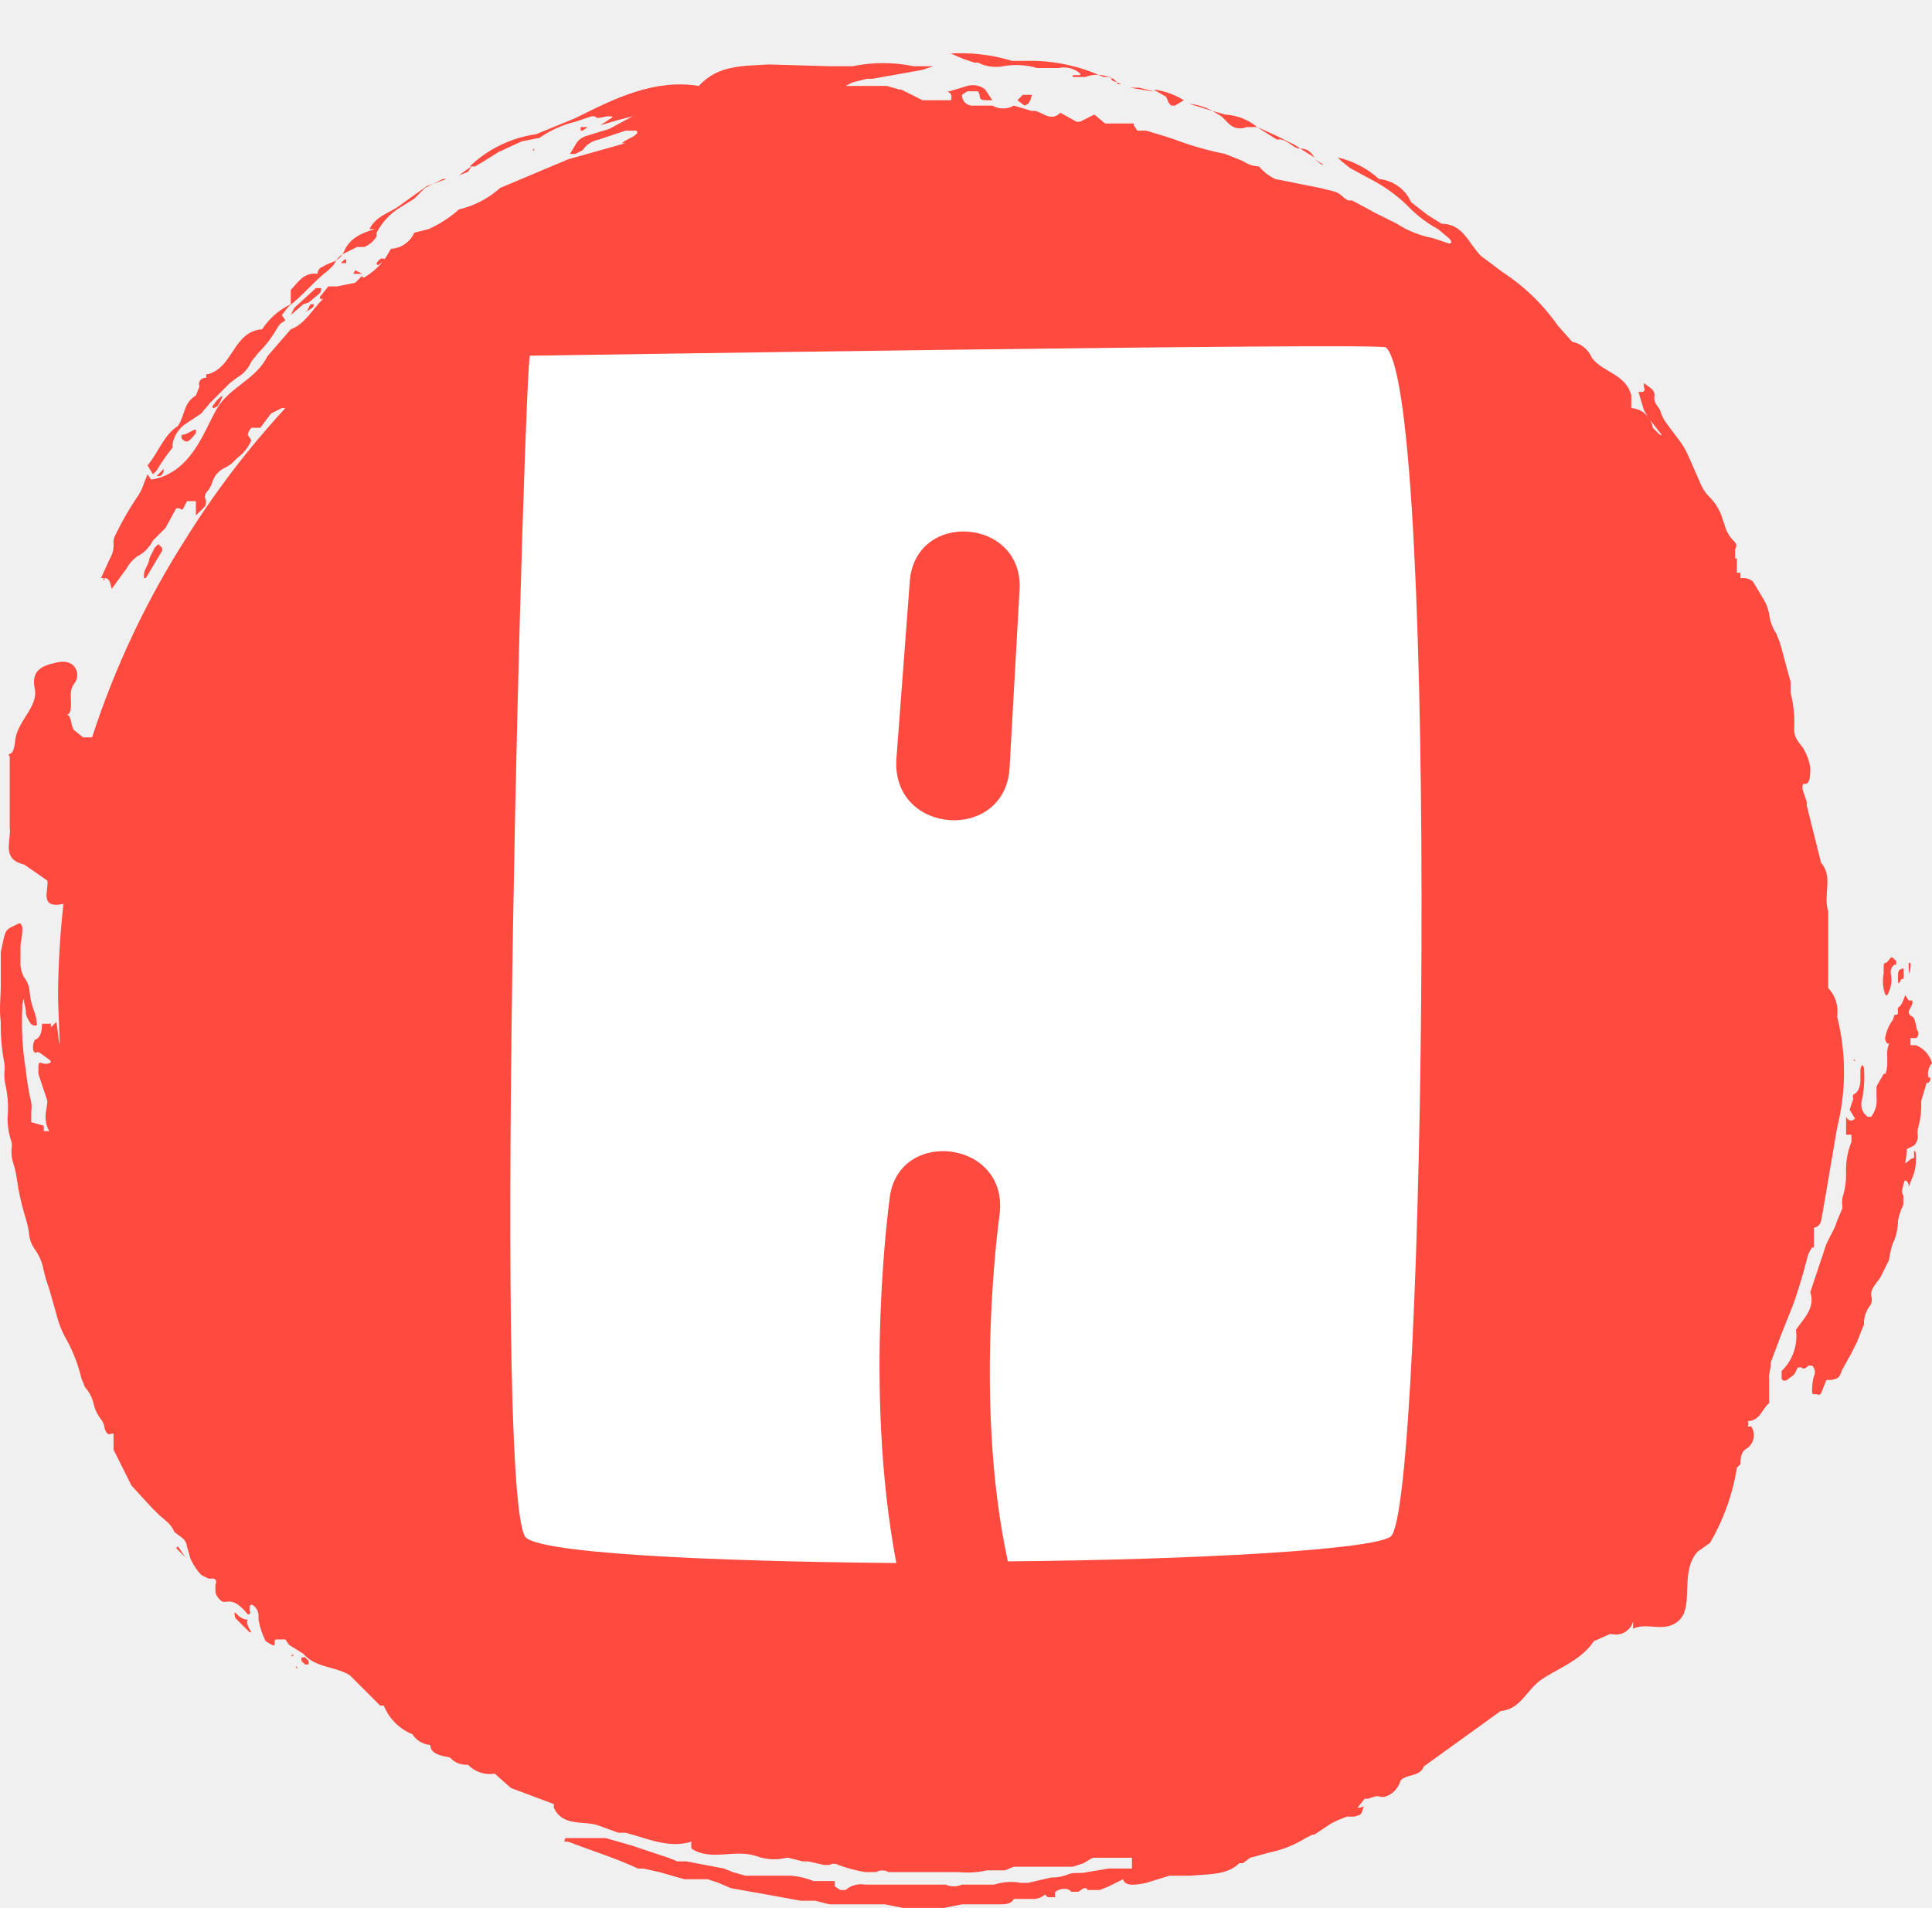
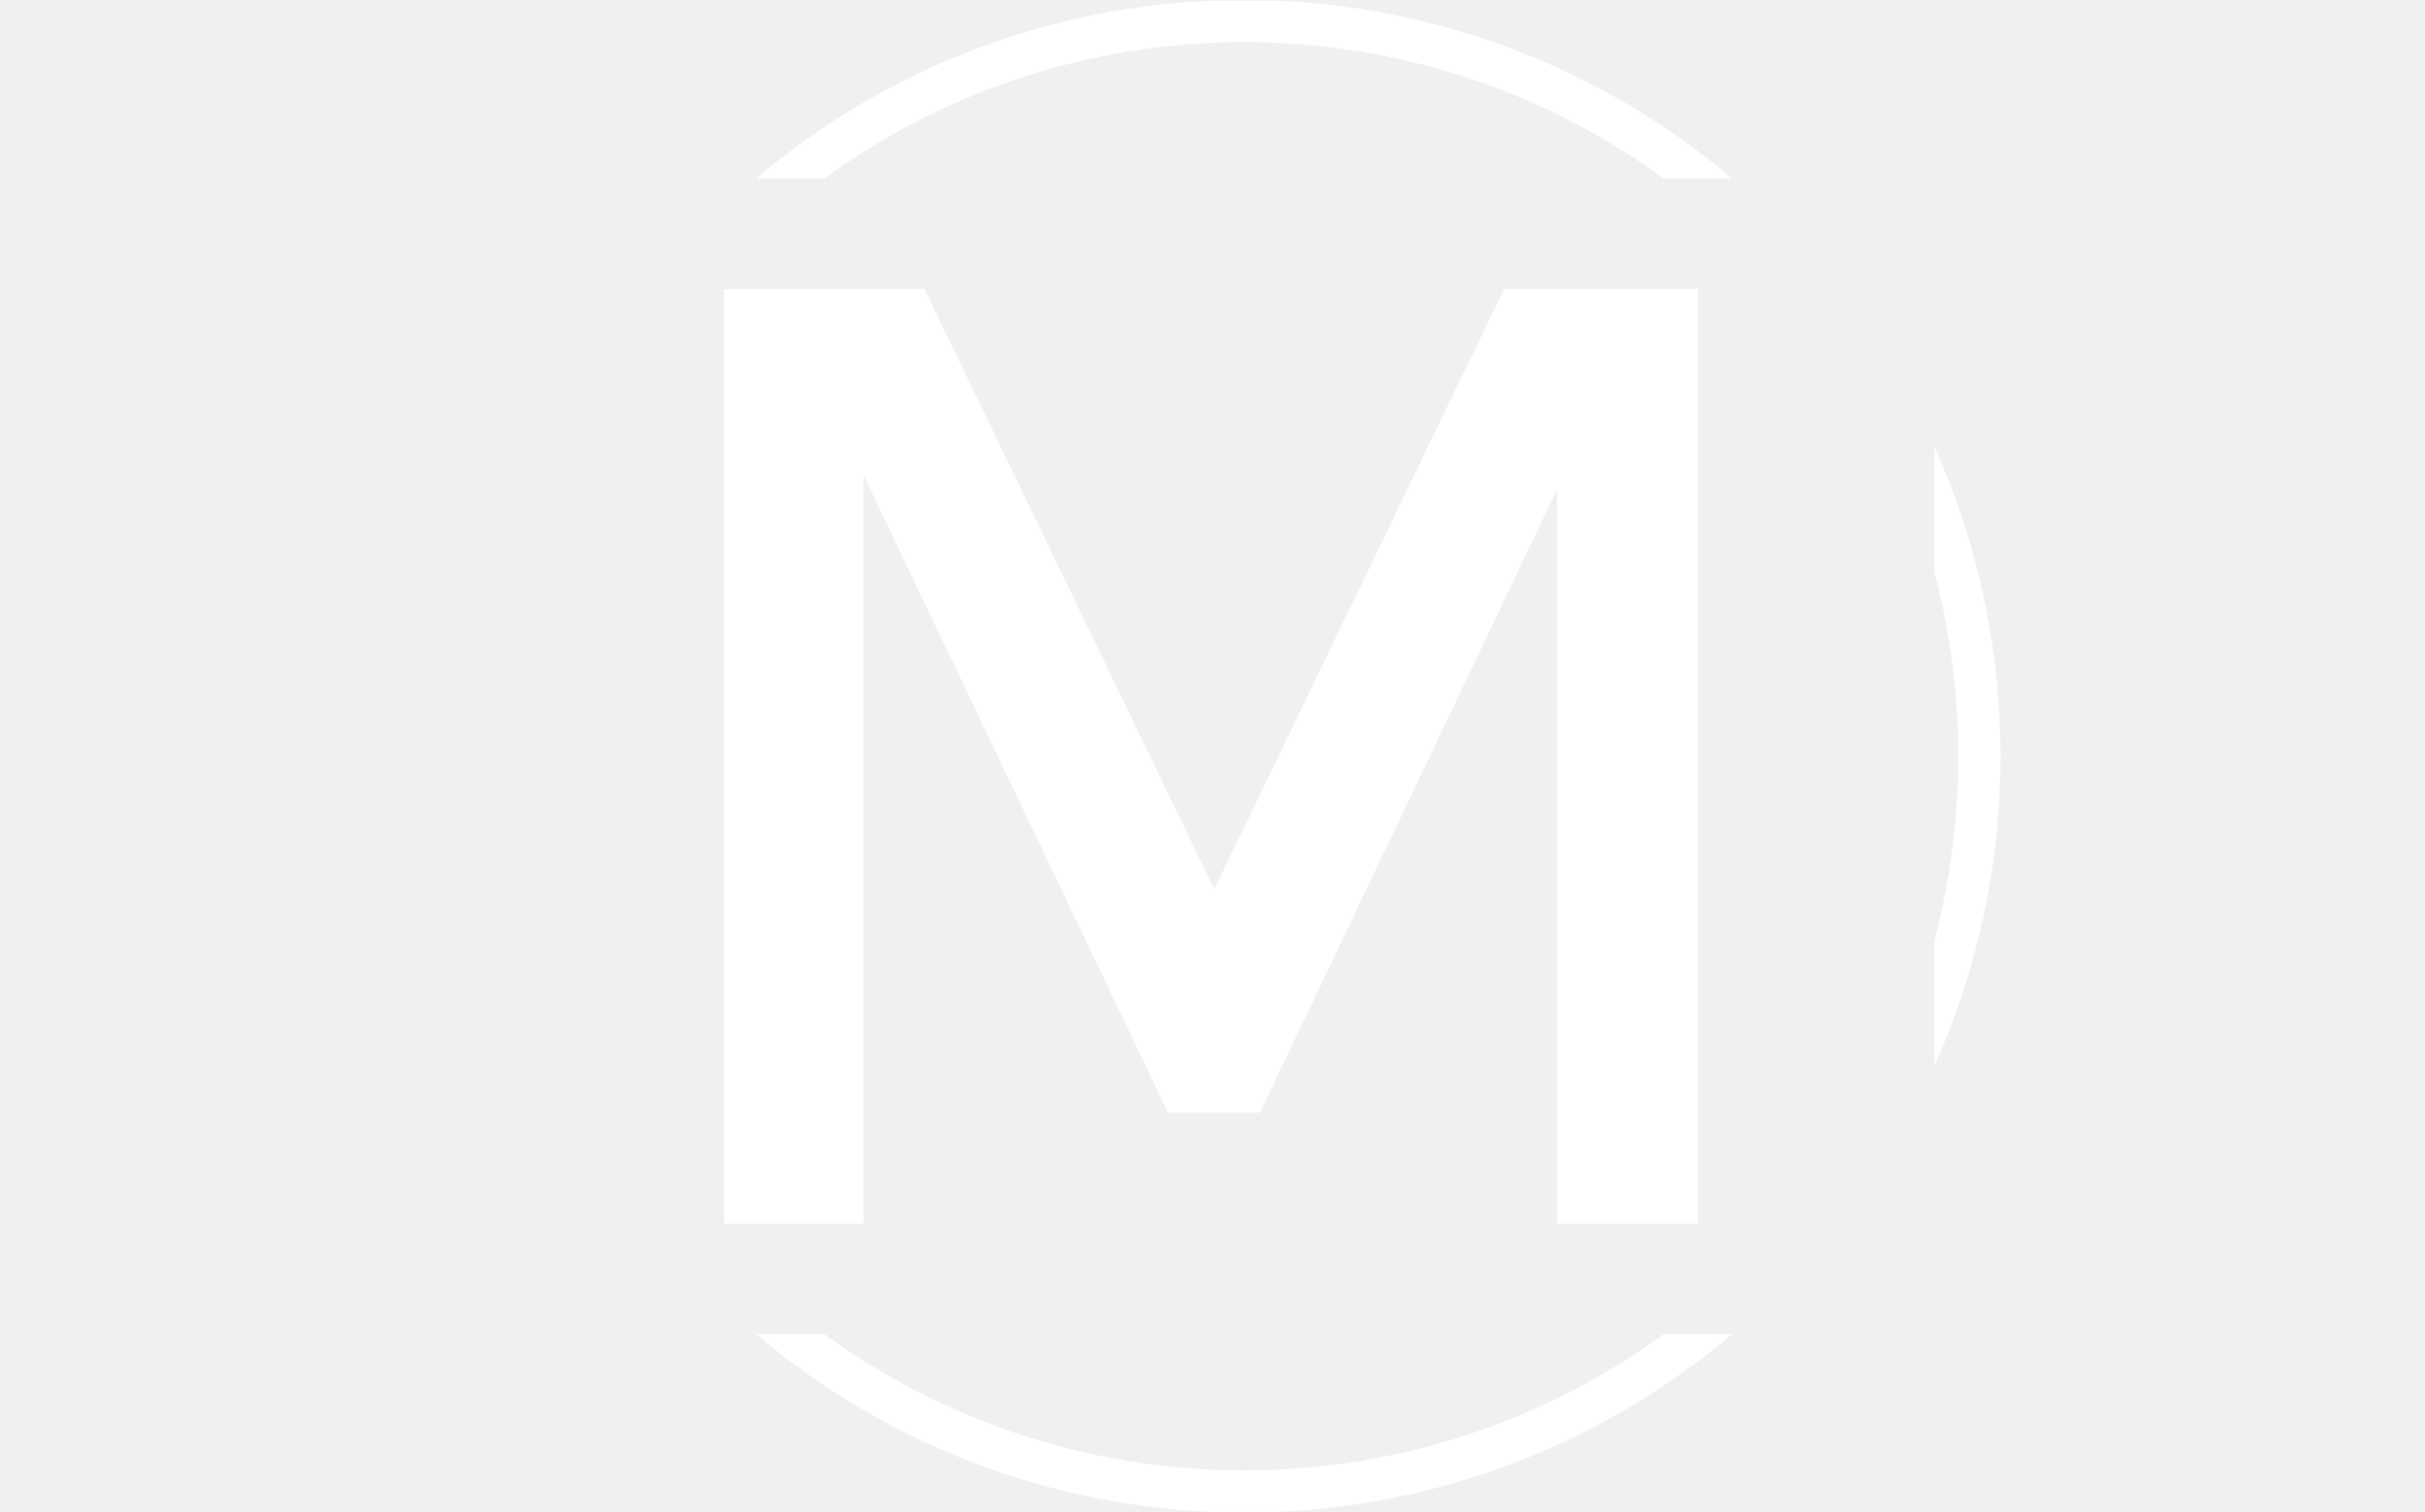
- <svg xmlns="http://www.w3.org/2000/svg" width="308.761" height="304.916" viewBox="0 0 106.008 104.687" class="css-1j8o68f" version="1.1" id="svg23">
-   <defs id="SvgjsDefs2684" />
-   <g id="SvgjsG2685" featurekey="rootContainer" transform="matrix(0.9820593,0,0,0.9820593,-0.05456052,0)" fill="#ff4a3f">
-     <g id="g17">
-       <path d="M19.8 15.3h.5l-.4-.2zm.5.1zm.8-.7c0 .1 0 .1.1.1l.4-.3c-.2-.1-.3-.1-.5.2zm.4-.2zm-4.1 2.3zm-.2.6l.3-.2c.1-.1.1-.2.1-.2h-.2l-.2.4c-.1-.1-.1 0 0 0zm2.2-2.9h-.1l-.2.2h.3zm-2.1 2.4l.6-.5c.1-.1.1-.2.1-.3h-.3l-1.2 1.1-.2.4.7-.6zm-1.1.8z" id="path3" />
-       <path d="M9.7 25v-.2a1.7 1.7 0 0 1 .7-1.1l.9-.6.5-.6.7-.7.4-.4.4-.3a1.9 1.9 0 0 0 .8-.9l.4-.5a5.9 5.9 0 0 0 1-1.3l.2-.3.3-.2-.2-.3.4-.5c.8-.6 1.4-1.4 2.2-2l.3-.3a1.4 1.4 0 0 1 .5-.6l.8-.4h.4a1.4 1.4 0 0 0 .7-.6V13a3.5 3.5 0 0 1 1.3-1.4l.8-.5.2-.2.4-.4 1-.5h.2l-1.1.4-1.4 1c-.6.5-1.4.6-1.8 1.4h.3c-.7.2-1.4.5-1.7 1.2s-.8.6-1.2.9a.4.4 0 0 0-.3.4c-.8-.1-1.1.5-1.5.9v.8a3.9 3.9 0 0 0-1.6 1.4c-1.6.1-1.6 2.1-3 2.5h-.1a.2.2 0 0 0 0 .2c-.3 0-.5.2-.4.5l-.2.5c-.7.4-.6 1.1-1 1.7-.8.5-1.1 1.5-1.7 2.2l.3.5.2-.2a11.6 11.6 0 0 1 .9-1.3zM53.9 3.3l.6.2h.2a2.2 2.2 0 0 0 1.4.2 4.1 4.1 0 0 1 1.9.1h1.2a1.4 1.4 0 0 1 1.2.3.1.1 0 0 1 0 .1H60a.1.1 0 0 0 0 .1h.7a1.8 1.8 0 0 1 1.3 0c.2 0 .1.1.2.2l.5.2h-.2c-.2-.4-.5-.4-.8-.4a9.7 9.7 0 0 0-4.3-.9h-.8A9.8 9.8 0 0 0 53 3h.2zm7.3 3.1zM50.3 4.7zm10.9 1.7h.2-.2zM19 14.7zm32.1-10zm17.6 2.2a.9.9 0 0 0 1 .2h.6a3.1 3.1 0 0 0-1.8-.7l-.7-.2.5.3zm-3.4-1.3c0 .1.1.2.2.3h.2l.5-.3a4.2 4.2 0 0 0-1.7-.6l.7.4zm7.4 2.7l.8.5c-.2-.3-.4-.5-.8-.5z" id="path5" />
-       <path d="M99 76.1l.6-1.6.6-1.5c.2-.5.6-1.8.8-2.6a1.7 1.7 0 0 1 .3-.7h.1v-1.1c.5-.1.4-.6.5-.9l.8-4.7a12.7 12.7 0 0 0 0-6.2 1.9 1.9 0 0 0-.5-1.6v-4.3c-.3-.9.3-1.9-.4-2.7L101 45a.4.4 0 0 0 0-.2l-.2-.6a.5.5 0 0 1 0-.4h.1c.3 0 .3-.5.3-.9a3 3 0 0 0-.4-1.1l-.3-.4a1.1 1.1 0 0 1-.2-.7 6.7 6.7 0 0 0-.2-2v-.6c-.2-.7-.4-1.5-.6-2.2l-.2-.5a2.5 2.5 0 0 1-.4-1.1 2.5 2.5 0 0 0-.3-.8l-.6-1a.8.8 0 0 0-.6-.2h-.1V32h-.2v-.8H97V31a.4.4 0 0 0 0-.1v-.2c.1-.2.1-.3-.1-.5a1.8 1.8 0 0 1-.4-.6l-.2-.6a2.9 2.9 0 0 0-.7-1.2 2.2 2.2 0 0 1-.5-.7l-.7-1.6a4.3 4.3 0 0 0-.6-1l-.6-.8a2.4 2.4 0 0 1-.4-.8l-.2-.3a.6.6 0 0 1-.1-.5.5.5 0 0 0-.2-.4l-.4-.3v.2c.1.2 0 .3-.1.3h-.2l.3 1 .3.5.7.9h-.1l-.2-.2-.2-.2a1.3 1.3 0 0 0-1.2-1.1v-.7c-.3-1.2-1.6-1.3-2.2-2.1a1.5 1.5 0 0 0-1.1-.9l-.8-.9a11.3 11.3 0 0 0-3.1-3l-.8-.6-.4-.3c-.7-.7-1-1.8-2.2-1.8l-.8-.5-.9-.7a2.2 2.2 0 0 0-1.8-1.3 5.1 5.1 0 0 0-2.3-1.2l.2.2.5.4 1.3.7a8.5 8.5 0 0 1 2.1 1.6 6.8 6.8 0 0 0 1.5 1.1l.6.5c.1.1.2.2.1.3H81l-.9-.3a5.6 5.6 0 0 1-2-.8l-1.2-.6-1.3-.7h-.2c-.3-.1-.4-.4-.8-.5l-.8-.2-2.5-.5a2.6 2.6 0 0 1-.9-.7 1.7 1.7 0 0 1-.9-.3l-1-.4a18.1 18.1 0 0 1-2.8-.8l-.6-.2-1-.3h-.5l-.2-.3v-.1h-1.6l-.6-.5-.4.2-.4.2h-.2l-.9-.5c-.6.6-1.1-.2-1.6-.1l-1-.3a1.2 1.2 0 0 1-1.2 0h-1.2a.6.6 0 0 1-.5-.6l.3-.2h.6a.7.7 0 0 1 .1.3c0 .2.2.2.5.2h.2l-.4-.6a1.1 1.1 0 0 0-1-.2l-1 .3H53c.3.2.2.3.2.5h-1.6l-.4-.2-.8-.4h-.1l-.7-.2h-2.3l.4-.2.8-.2h.3l1.7-.3 1.1-.2.6-.2h-1.1a8.4 8.4 0 0 0-3.4 0h-1.3L43 3.6c-1.4.1-2.8 0-3.9 1.2-2.5-.4-4.7.7-6.9 1.8l-2.2.9a6.7 6.7 0 0 0-3.7 1.8h.3l.5-.3.8-.5 1.3-.6 1-.2a6 6 0 0 1 2-.9l.9-.3h.2c.1.2.5 0 .7 0h.2c.1 0 .1.1 0 .1l-.6.4 1-.3.8-.2-1.3.7-1.3.4a1 1 0 0 0-.6.5l-.3.5h.3l.4-.2a1.4 1.4 0 0 1 .9-.6l1.5-.5h.5a.1.1 0 0 1 .1.2c-.2.2-.6.3-.8.5h.2l-3.2.9-3.8 1.6a5.2 5.2 0 0 1-2.3 1.2 6.6 6.6 0 0 1-1.7 1.1l-.8.2a1.5 1.5 0 0 1-1.3.9l-.3.5a3.7 3.7 0 0 1-1.2 1.1h-.1v-.1l-.2.2-.2.2-1 .2h-.5l-.4.5c-.1.1-.1.2 0 .2h.1c-.6.6-1 1.4-1.8 1.7L15 19.9c-.6 1.2-1.8 1.6-2.6 2.6s-1.4 3.9-3.9 4.3l-.2-.3-.2.5a2.7 2.7 0 0 1-.4.8 16.9 16.9 0 0 0-1.2 2.1.8.8 0 0 0-.1.5 1.4 1.4 0 0 1-.2.8l-.5 1.1h.2c.3 0 .3.3.4.6l.8-1.1a2.2 2.2 0 0 1 .6-.7 2 2 0 0 0 .9-.9l.3-.3.4-.4.6-1.1h.2c.1.1.1.1.2 0l.2-.4h.5v.8l.5-.5a.5.5 0 0 0 0-.5.4.4 0 0 1 .1-.3 1.5 1.5 0 0 0 .3-.5 1.3 1.3 0 0 1 .8-.9l.3-.2.3-.3a2.4 2.4 0 0 0 .8-1l-.2-.3c0-.1.1-.3.2-.4h.5l.6-.8.6-.3h.2a48.8 48.8 0 0 0-5.5 7.2h-.1.1a48.4 48.4 0 0 0-5.3 11.2h-.5l-.5-.4c-.2-.2-.1-.7-.4-.9h.1c.3-.5-.1-1.2.3-1.7s.1-1.4-.9-1.2-1.5.5-1.3 1.5-1 1.8-1.1 2.9-.5.5-.3.9v3.9c.1.8-.5 1.8.8 2.1l1.3.9c.1.5-.5 1.6.9 1.3a49.2 49.2 0 0 0-.3 5c0 1.1.1 2.2.1 3.3v-.4c-.1-.4-.1-.8-.2-1.3l-.3.3v-.2h-.5c0 .5-.1.8-.4.9a.9.9 0 0 0-.1.5c0 .1.1.3.2.2s.4.2.7.4-.2.3-.4.2-.2.1-.2.3v.3l.5 1.5c0 .3-.1.6-.1.9a1.7 1.7 0 0 0 .2.8h-.3v-.3l-.7-.2v-.6a1.5 1.5 0 0 0 0-.5 14.6 14.6 0 0 1-.3-1.8 16.6 16.6 0 0 1-.2-3.5.9.9 0 0 1 .1-.5v.2a2.9 2.9 0 0 1 .1.5.8.8 0 0 0 .1.4c.1.2.2.4.4.4s.1-.1.1-.2a2.1 2.1 0 0 0-.1-.5 4.2 4.2 0 0 1-.3-1.3 1.5 1.5 0 0 0-.3-.7 1.6 1.6 0 0 1-.2-.9v-.8c0-.3.1-.6.1-.9a.5.5 0 0 0-.1-.4h-.1c-.8.4-.7.2-1 1.6V55c0 .7-.1 1.4 0 2.1a10.8 10.8 0 0 0 .2 2.3 1.8 1.8 0 0 1 0 .5 3.1 3.1 0 0 0 .1.9 5.9 5.9 0 0 1 .1 1.3 3.9 3.9 0 0 0 .2 1.7 1.2 1.2 0 0 1 0 .4 2.1 2.1 0 0 0 .1.8 4.9 4.9 0 0 1 .2.9 14 14 0 0 0 .5 2.2 5 5 0 0 1 .2 1 1.7 1.7 0 0 0 .3.7 2.9 2.9 0 0 1 .5 1.2 8.5 8.5 0 0 0 .3 1l.4 1.4a5.4 5.4 0 0 0 .6 1.5 8.5 8.5 0 0 1 .8 2.1l.2.5a2.1 2.1 0 0 1 .5 1 2.1 2.1 0 0 0 .4.8 1 1 0 0 1 .2.5c.1.3.2.4.4.3h.1v.9l.5 1 .5 1 1.1 1.2.4.4c.3.3.7.5.9 1l.4.3a.7.7 0 0 1 .3.5l.2.7a3.3 3.3 0 0 0 .6.9l.4.2h.3a.2.2 0 0 1 .1.3 2.5 2.5 0 0 0 0 .5.9.9 0 0 0 .4.5h.2c.4-.1.8.2 1.2.7h.1c0-.1.1-.1 0-.2v-.2c0-.1.1-.2.2-.1a.7.7 0 0 1 .3.6v.2a4.3 4.3 0 0 0 .4 1.2c.5.3.5.3.5.1s0-.2.2-.2h.4l.2.3.8.5c.7.8 1.8.7 2.6 1.2l1.7 1.7h.2a2.9 2.9 0 0 0 1.6 1.6 1.3 1.3 0 0 0 1 .6c0 .5.6.6 1.1.7a1.2 1.2 0 0 0 .8.4h.2a1.7 1.7 0 0 0 1.5.5l.9.8 2.4.9v.2c.5 1.1 1.7.7 2.5 1l1.1.4h.4c1.2.3 2.4.9 3.7.5a.7.7 0 0 0 0 .4c1.1.7 2.4 0 3.6.4a2.9 2.9 0 0 0 1.7.1h.1l.8.2h.3l.9.2h.3a.5.5 0 0 1 .5 0 7.9 7.9 0 0 0 1.5.4h.6a.7.7 0 0 1 .7 0h3.9a5 5 0 0 0 1.6-.1h1l.5-.2H60l.6-.2.5-.3h2.2v.6H62l-1.2.2c-.4.1-.7 0-1 .1a2.4 2.4 0 0 1-1 .2l-1.3.3h-.4a3.1 3.1 0 0 0-1.5.1h-1.8a1.1 1.1 0 0 1-.9 0h-4.5a1.3 1.3 0 0 0-1.1.3H47l-.3-.2v-.3h-1.2a4.1 4.1 0 0 0-1.3-.3h-2.5l-.7-.2-.5-.2-2.1-.4h-.5l-.5-.2-2.1-.7-1.4-.4h-2.2c-.1 0-.1.1-.1.2h.2c1.3.5 2.6.9 3.9 1.5h.3l.9.2 1.4.4h1.3l.6.2.7.3 1.7.3 1.1.2 1.1.2h.8l.8.2h3.1l1 .2h2.3l1-.2H56c.4 0 .6-.1.7-.3h1a1 1 0 0 0 .8-.3c-.1.1 0 .1.1.2h.4v-.2c0-.1 0-.1.2-.2s.6-.1.7.1h.4l.3-.2c.2 0 .2 0 .2.1h.7l.5-.2.8-.4c.1.3.4.4 1.3.2l1.3-.4h1.2c.9-.1 2 0 2.7-.7h.2l.4-.3 1.1-.3a6.1 6.1 0 0 0 2-.8l.4-.2h.1l.9-.6.4-.2.5-.2h.4c.4-.1.4-.1.5-.4s0-.1-.2-.1h-.1l.4-.5h.2c.3-.1.5-.2.7-.1h.2a1.3 1.3 0 0 0 .9-.9c.3-.4 1.1-.2 1.3-.8l4.3-3.1c1.1-.1 1.4-1.1 2.2-1.7s2.3-1.1 3-2.2l.9-.4h.1a1 1 0 0 0 1.2-.7v.4c.8-.4 1.8.3 2.6-.5s0-2.7 1-3.8l.7-.5a12.1 12.1 0 0 0 1.5-4.2l.2-.2c0-.3 0-.7.4-.9a.9.9 0 0 0 .2-1.2h-.2a.3.3 0 0 0 0-.3c.7 0 .8-.7 1.2-1V77a.5.5 0 0 1 0-.2 3.8 3.8 0 0 0 .1-.7zM5.9 32.2z" id="path7" />
-       <path d="M26.4 9.3l-.3.2-.4.3.5-.2zm6.1-2h.1l.3-.2h-.4zm-2.6 1l-.1.1h.1v-.1zm-1.5 1.4zm1.3-.2zm-6.3 3.1zM9.2 26.2l-.4.4H9a.4.4 0 0 0 .2-.4zm3-3.5a2.1 2.1 0 0 0 .3-.6 1.5 1.5 0 0 0-.5.5c-.1.1-.1.2 0 .2zM11 24.2V24c-.2 0-.5.3-.8.3v.2c.3.3.4.2.8-.3zm3 66.2zM73.9 9.2h.1l-.5-.3zm-2.5-1.4c.5-.1.8.4 1.2.5h.1l-.3-.2-1-.5-1.1-.5.3.2zM52.8 3.1zm11.7 2h-.1l-1.2-.2h.5zm2 .7l1.3.4a3.3 3.3 0 0 0-1.3-.4zm-9 0a1 1 0 0 0 .2-.5h-.5l-.3.3.4.3zm9 1.6zM49.9 4.2zm2.9.7zM48.5 4zm13.8 2.1a.5.5 0 0 0 0 .1zm44.8 52.3h-.3V58h.3c.1 0 .2-.3.1-.4s-.1-.7-.3-.8a.3.3 0 0 1-.2-.3l.2-.4a.4.4 0 0 0 0-.2h-.2l-.2-.3c-.1.3-.2.6-.4.7a.5.5 0 0 0 0 .2c0 .1 0 .2-.1.2h-.1a1.1 1.1 0 0 1-.1.3 2.3 2.3 0 0 0-.4.9.4.4 0 0 0 .1.4h.1a1.7 1.7 0 0 0-.1.8v.4a1.8 1.8 0 0 1-.1.5h-.1l-.4.7v.6a1.5 1.5 0 0 1-.3 1.1h-.2l-.2-.2a.9.9 0 0 1-.1-.8 6.5 6.5 0 0 0 .1-1.7c0-.1-.1-.2-.1-.2a.5.5 0 0 0-.1.3v.6c0 .2-.1.6-.3.7s-.1.2-.1.3l-.2.6.3.5c-.2.2-.4.1-.5-.1v1h.3v.4a4.2 4.2 0 0 0-.3 1.4 3.3 3.3 0 0 0 0 .4 4 4 0 0 1-.2 1.3 2 2 0 0 0 0 .6l-.3.7a3.2 3.2 0 0 1-.3.7l-.3.6-.9 2.7c.3.9-.4 1.5-.8 2.1a2.7 2.7 0 0 1-.8 2.3v.4c0 .1.1.2.3.1l.4-.3.2-.4h.2c.1.1.2.1.4-.1h.2a.5.5 0 0 1 .1.6 2.9 2.9 0 0 0-.1.8c0 .1 0 .2.1.2h.2c.1.1.2 0 .3-.3l.2-.5h.3c.4-.1.4-.1.6-.6l.5-.9.3-.6.4-1a1.6 1.6 0 0 1 .3-1 .6.6 0 0 0 .1-.6c0-.2 0-.3.2-.6l.3-.4.5-1a4.7 4.7 0 0 1 .2-.9 3 3 0 0 0 .3-1.3 3.8 3.8 0 0 1 .3-.9v-.5c-.1-.2-.1-.2 0-.6s.1-.2.2-.2a.4.4 0 0 1 .1.3l.2-.5a2.3 2.3 0 0 0 .2-.9v-.3c0-.1 0-.3-.1-.3v.4c-.2 0-.3.2-.5.3a6.4 6.4 0 0 0 .1-.8l.4-.2a.7.7 0 0 0 .2-.6 1.4 1.4 0 0 1 0-.3 4.8 4.8 0 0 0 .2-1.4v-.2l.3-1h.1a.3.3 0 0 0 .1-.3h-.1a.9.9 0 0 1 .2-.8 1.5 1.5 0 0 0-.9-1zm-1.2 7.8zm-.2-9.9zm0 0zM9.1 30.8a.3.3 0 0 0 0-.2l-.2-.2-.2.2-.3.6c0 .3-.3.6-.3.9v.2h.1zm96.3 24.8h.1a1.7 1.7 0 0 0 .2-1.2.5.5 0 0 1 .2-.5h.1v-.2l-.2-.2h-.1c-.1.1-.2.3-.3.3s-.1.1-.1.3v.3a2.2 2.2 0 0 0 .1 1.2zM13.2 90.1c-.1 0 0 .2 0 .3l.8.8h.1c-.2-.3-.3-.6-.2-.7a.9.9 0 0 1-.5-.2zm.8.3zm92.3-35.7h.1a2 2 0 0 0 0-.6c-.3.1-.3.1-.3.6s.1.1.2 0z" id="path9" />
-       <path d="M106.7 62a.6.6 0 0 0 .1-.5c0-.1-.1-.2-.1-.1h-.2v.2c0 .4.1.5.2.4zm.1-8.2h-.1v.6a1 1 0 0 0 .1-.6zM17.1 92.6h-.2v.2l.2.2h.2v-.2zm86.6-33.3c0-.1 0-.1-.1-.1zM9.9 86.5l.5.5-.4-.6z" id="path11" />
-       <circle cx="10.5" cy="87.1" transform="rotate(-24.8 10.4 87.159)" id="circle13" />
-       <path d="M9.7 30.1h-.1v.2-.2h.1zm83.2-6.6l-.2-.3h-.1zm-14.7 77.1zM5.9 32.2zm-.1.2a.3.3 0 0 0 .1-.2v.2zm1.9-4.9zM61.5 2.4zm42.8 58.2v.1-.1zM16.4 92.5h-.1c.1.1.2 0 .1-.1zm.2.7h.1l-.1-.1v.1zm73.9-71.3zm15.2 34.4zM14.6 91.7zm92.1-37zm-.8 11.4zM34.6 0z" id="path15" />
-     </g>
-   </g>
-   <g id="SvgjsG2686" featurekey="nameFeature-0" transform="matrix(2.284354,0,0,2.284354,27.98006,-5.60952)" fill="#ffffff">
-     <path d="M9.6 16.48 l-0.32 4.24 c-0.08 1.8 2.6 1.96 2.72 0.2 l0.24 -4.28 c0.12 -1.76 -2.56 -1.96 -2.64 -0.16 z M0.48 11 l0 0 c0.04 0 20.48 -0.32 20.56 -0.2 c1.28 1.12 0.96 27.8 0.12 28.56 c-0.4 0.32 -4.64 0.56 -9.2 0.6 c-0.84 -3.84 -0.2 -8.32 -0.2 -8.32 c0.24 -1.8 -2.44 -2.12 -2.64 -0.4 c0 0.04 -0.64 4.52 0.16 8.76 c-4.56 -0.04 -8.68 -0.24 -8.92 -0.64 c-0.8 -1.44 0 -28.28 0.12 -28.36 z" id="path20" />
+ <svg xmlns="http://www.w3.org/2000/svg" version="1.1" width="1500" height="935" viewBox="0 0 1500 935">
+   <g transform="matrix(1,0,0,1,-0.9090909,0.3785425)">
+     <svg viewBox="0 0 396 247" data-background-color="#463746" preserveAspectRatio="xMidYMid meet" height="935" width="1500">
+       <g id="tight-bounds" transform="matrix(1,0,0,1,0.24,-0.1)">
+         <svg viewBox="0 0 395.52 247.2" height="247.2" width="395.52">
+           <g>
+             <svg />
+           </g>
+           <g>
+             <svg viewBox="0 0 395.52 247.2" height="247.2" width="395.52">
+               <g transform="matrix(1,0,0,1,118.1975,47.2152)">
+                 <svg viewBox="0 0 159.125 152.77" height="152.77" width="159.125">
+                   <g>
+                     <svg viewBox="0 0 159.125 152.77" height="152.77" width="159.125">
+                       <g>
+                         <svg viewBox="0 0 159.125 152.77" height="152.77" width="159.125">
+                           <g>
+                             <svg viewBox="0 0 159.125 152.77" height="152.77" width="159.125">
+                               <g id="textblocktransform">
+                                 <svg viewBox="0 0 159.125 152.77" height="152.77" width="159.125" id="textblock">
+                                   <g>
+                                     <svg viewBox="0 0 159.125 152.77" height="152.77" width="159.125">
+                                       <g transform="matrix(1,0,0,1,0,0)">
+                                         <svg width="159.125" viewBox="4.88 -31.85 33.17 31.85" height="152.77" data-palette-color="#ffffff">
+                                           <path d="M4.88 0L4.88-31.85 11.7-31.85 21.8-10.93 21.35-10.93 31.45-31.85 38.05-31.85 38.05 0 33.25 0 33.25-26.63 34.02-26.63 23.13-3.78 20-3.78 9.15-26.5 9.63-26.5 9.63 0 4.88 0Z" opacity="1" transform="matrix(1,0,0,1,0,0)" fill="#ffffff" class="wordmark-text-0" data-fill-palette-color="primary" id="text-0" />
+                                         </svg>
+                                       </g>
+                                     </svg>
+                                   </g>
+                                 </svg>
+                               </g>
+                             </svg>
+                           </g>
+                         </svg>
+                       </g>
+                     </svg>
+                   </g>
+                 </svg>
+               </g>
+               <g>
+                 <path d="M203.162 0c30.402 0 58.24 10.976 79.769 29.183l-11.147 0c-19.26-14.022-42.974-22.294-68.622-22.295-25.647 0-49.361 8.272-68.621 22.295l-11.147 0c21.528-18.206 49.366-29.183 79.768-29.183zM326.762 123.6c0 18.034-3.862 35.166-10.805 50.614v-20.521c2.555-9.601 3.917-19.688 3.917-30.093 0-10.405-1.362-20.493-3.917-30.093v-20.521c6.943 15.448 10.805 32.58 10.805 50.614zM203.162 247.2c-30.402 0-58.24-10.976-79.768-29.183l11.147 0c19.26 14.022 42.974 22.294 68.622 22.295 25.647 0 49.361-8.272 68.621-22.295l11.147 0c-21.528 18.206-49.366 29.183-79.768 29.183z" fill="#ffffff" stroke="transparent" data-fill-palette-color="tertiary" />
+               </g>
+             </svg>
+           </g>
+           <defs />
+         </svg>
+         <rect width="395.52" height="247.2" fill="none" stroke="none" visibility="hidden" />
+       </g>
+     </svg>
  </g>
</svg>
